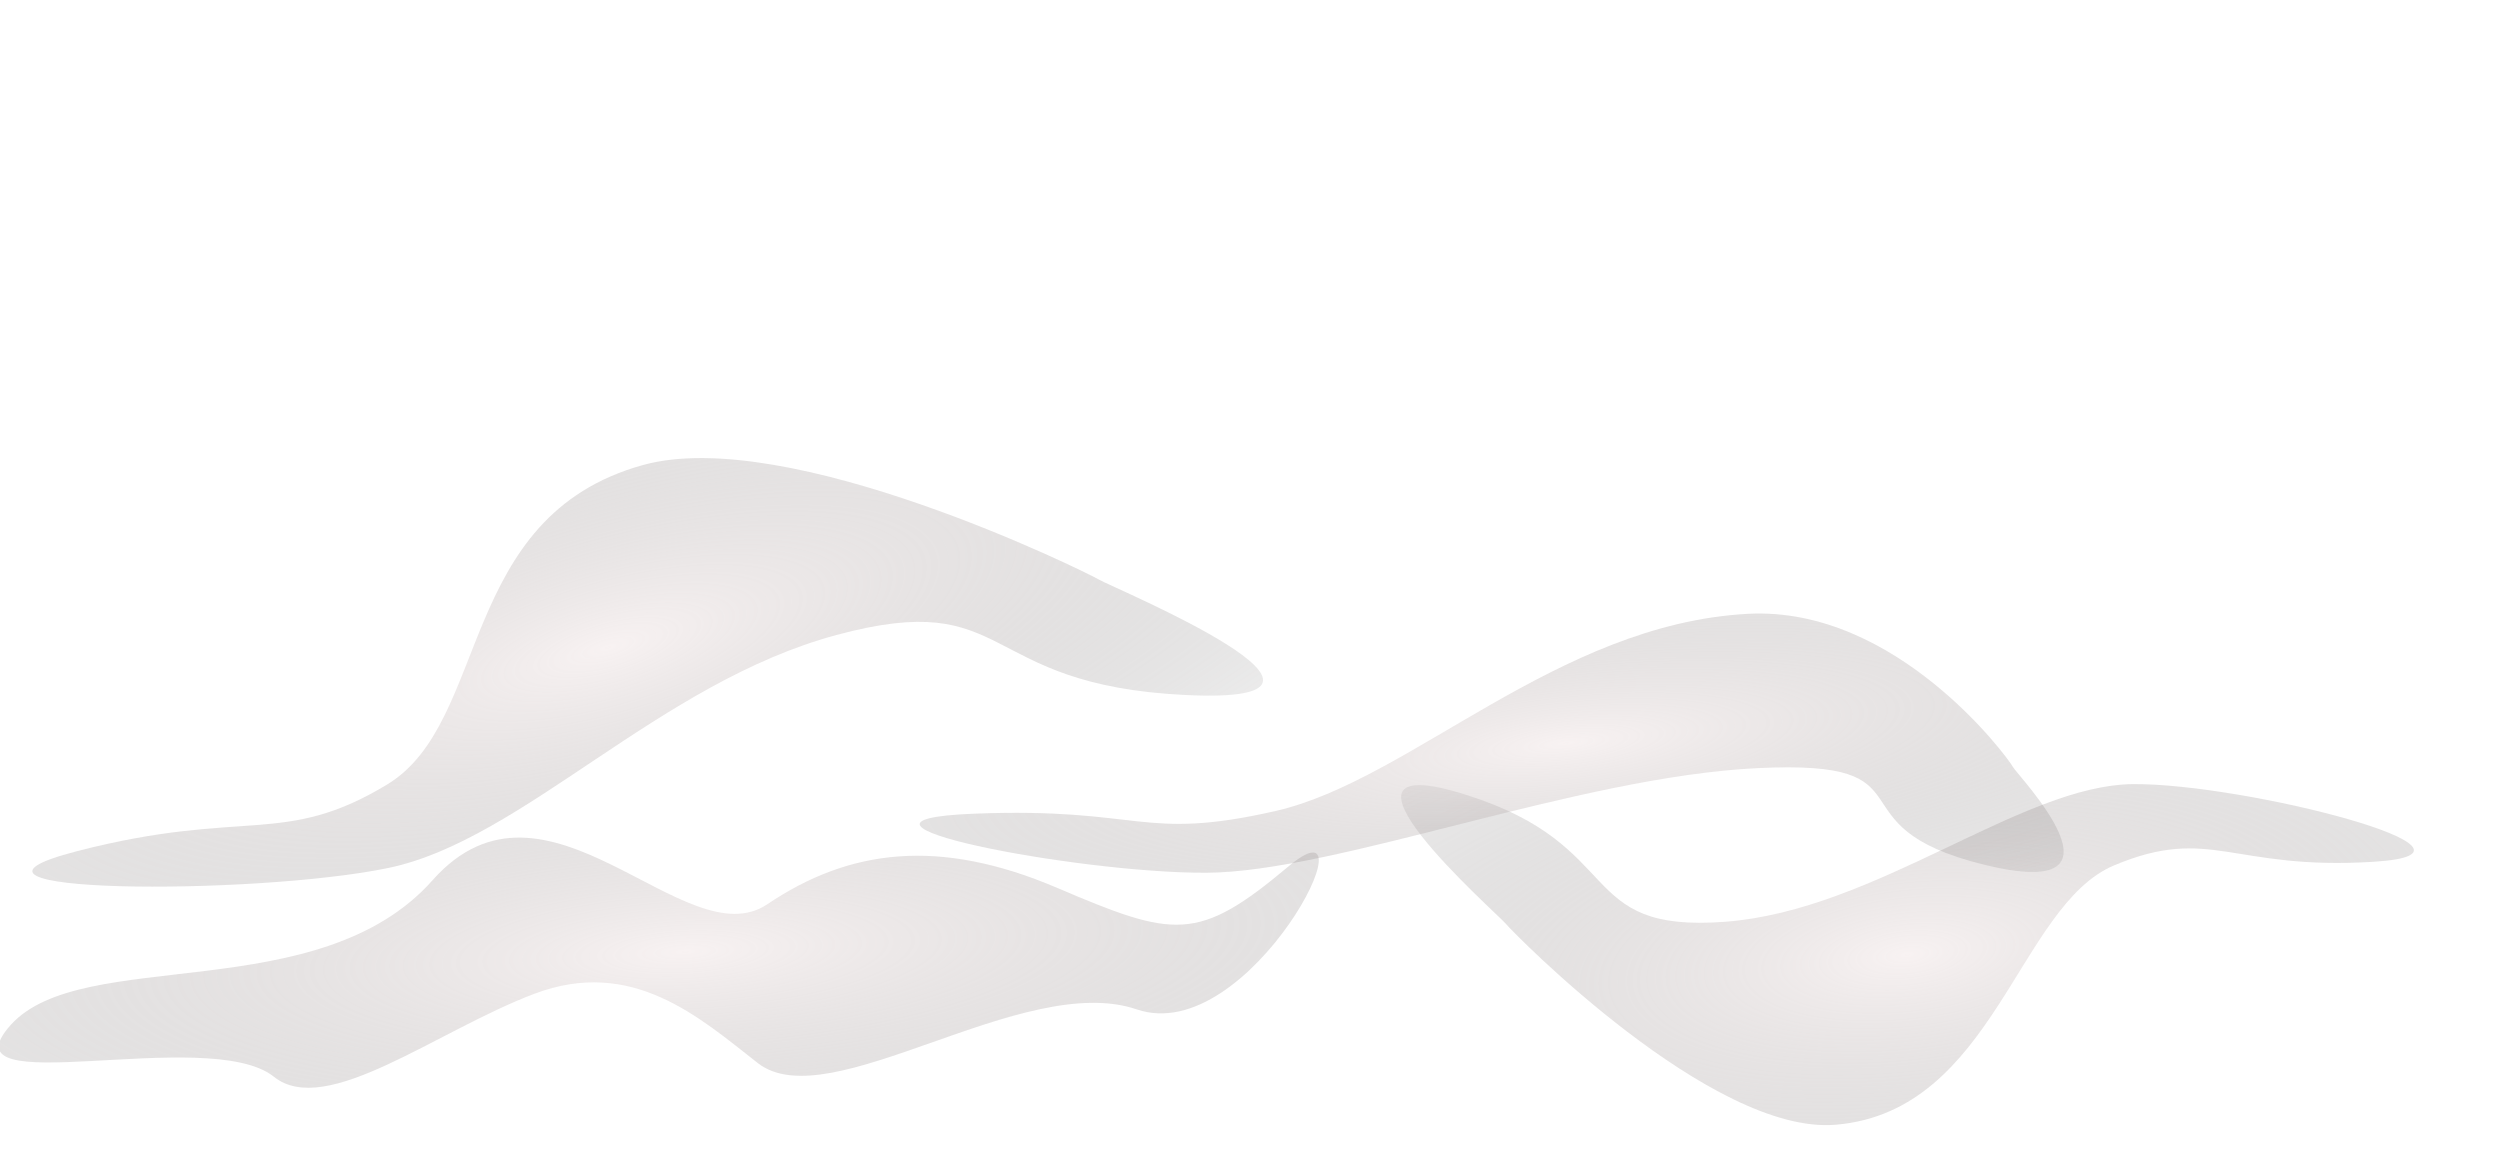
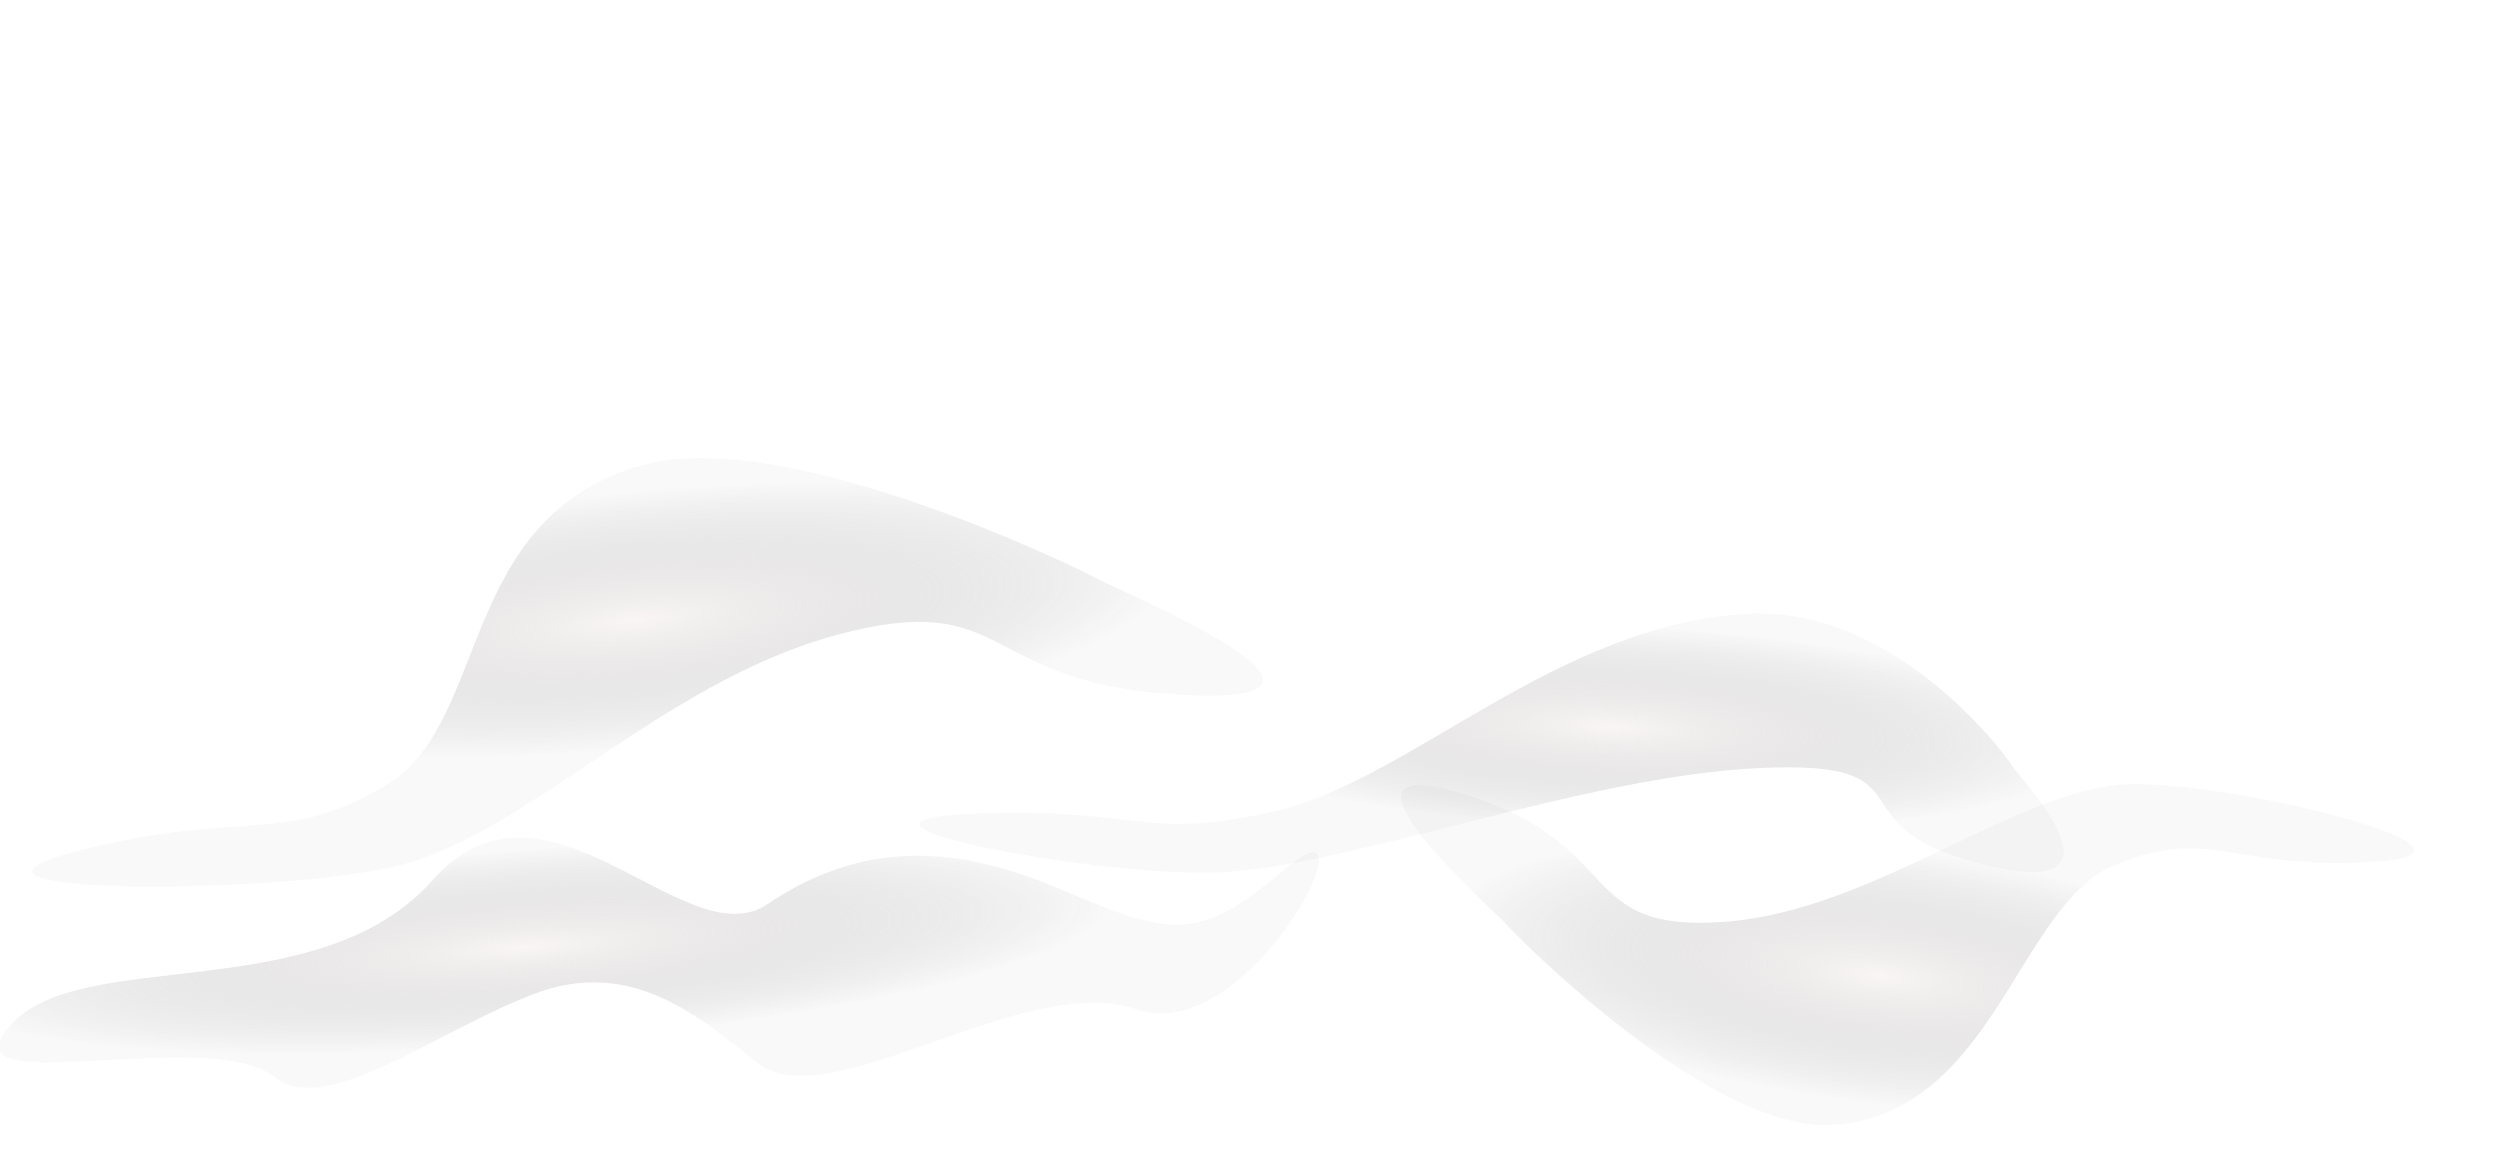
<svg xmlns="http://www.w3.org/2000/svg" xmlns:xlink="http://www.w3.org/1999/xlink" width="640" height="300" viewBox="0 0 169.333 79.375" version="1.1" id="svg5">
  <defs id="defs2">
    <linearGradient id="linearGradient1452">
-       <stop style="stop-color:#eddfdf;stop-opacity:0.407" offset="0" id="stop1448" />
-       <stop style="stop-color:#000000;stop-opacity:0;" offset="1" id="stop1450" />
+       <stop style="stop-color:#eddfdf;stop-opacity:0.297" offset="0" id="stop1448" />
+       <stop style="stop-color:#000000;stop-opacity:0.024" offset="1" id="stop1450" />
    </linearGradient>
-     <radialGradient xlink:href="#linearGradient1452" id="radialGradient1458" cx="39.118" cy="60.407" fx="39.118" fy="60.407" r="33.88" gradientTransform="matrix(1.985252,-0.208346,0.05666382,0.7742144,48.12011,26.04228)" gradientUnits="userSpaceOnUse" />
-     <radialGradient xlink:href="#linearGradient1452" id="radialGradient4565" cx="101.733" cy="67.749" fx="101.733" fy="67.749" r="43.787" gradientTransform="matrix(-2.132811,0.1160308,-0.04451284,-0.5324439,266.4228,88.73673)" gradientUnits="userSpaceOnUse" />
+     <radialGradient xlink:href="#linearGradient1452" id="radialGradient1458" cx="40.364" cy="52.435" fx="40.364" fy="52.435" r="33.88" gradientTransform="matrix(-0.8652415,-0.1052409,0.03198622,-0.2534077,160.5651,83.63451)" gradientUnits="userSpaceOnUse" />
+     <radialGradient xlink:href="#linearGradient1452" id="radialGradient4565" cx="-126.308" cy="57.756" fx="-126.308" fy="57.756" r="43.787" gradientTransform="matrix(0.01103177,0.150492,-0.904575,0.06948249,89.19788,79.14205)" gradientUnits="userSpaceOnUse" />
  </defs>
  <g id="layer2" style="display:none">
    <rect style="font-variation-settings:normal;opacity:1;vector-effect:none;fill:#0000ff;fill-opacity:1;fill-rule:evenodd;stroke:none;stroke-width:0.265;stroke-linecap:butt;stroke-linejoin:miter;stroke-miterlimit:4;stroke-dasharray:none;stroke-dashoffset:0;stroke-opacity:0.766;-inkscape-stroke:none;stop-color:#000000;stop-opacity:1" id="rect1593" width="169.333" height="79.375" x="0" y="0" rx="0" ry="0" />
  </g>
  <g id="layer1">
    <path style="font-variation-settings:normal;opacity:1;vector-effect:none;fill:url(#radialGradient1458);fill-opacity:1;stroke:none;stroke-width:0.357;stroke-linecap:butt;stroke-linejoin:miter;stroke-miterlimit:4;stroke-dasharray:none;stroke-dashoffset:0;stroke-opacity:0.766;-inkscape-stroke:none;stop-color:#000000;stop-opacity:1" d="m 99.284,53.829 c 10.992,3.462 7.334,9.38 17.569,8.606 10.234,-0.773 20.054,-9.274 27.651,-9.324 7.597,-0.049 25.877,4.66 16.271,5.26 -9.606,0.6 -11.044,-2.491 -17.569,0.239 -6.525,2.731 -8.121,16.666 -18.867,17.572 -8.379,0.706 -21.761,-12.91 -22.36,-13.627 -0.599,-0.717 -13.687,-12.188 -2.695,-8.726 z" id="path1173" />
    <use x="0" y="0" xlink:href="#path1173" id="use2403" width="100%" height="100%" transform="matrix(-1.155939,0,0.5802602,-0.7601574,217.916,99.48686)" />
    <path style="font-variation-settings:normal;opacity:1;vector-effect:none;fill:url(#radialGradient4565);fill-opacity:1;stroke:none;stroke-width:0.289;stroke-linecap:butt;stroke-linejoin:miter;stroke-miterlimit:4;stroke-dasharray:none;stroke-dashoffset:0;stroke-opacity:0.766;-inkscape-stroke:none;stop-color:#000000;stop-opacity:1" d="M 0.729,69.419 C 5.58,64.035 21.593,68.312 29.299,59.62 c 7.706,-8.693 17.105,5.384 22.675,1.627 5.571,-3.757 11.653,-4.51 19.614,-1.115 7.961,3.395 9.537,3.717 15.667,-1.432 6.131,-5.149 -2.558,12.294 -10.259,9.669 -7.701,-2.626 -20.835,7.419 -25.666,3.638 -3.957,-3.097 -8.509,-7.198 -15.138,-4.694 -6.629,2.504 -14.121,8.451 -17.642,5.618 -4.399,-3.539 -22.672,1.874 -17.821,-3.51 z" id="path2471" />
    <use x="0" y="0" xlink:href="#path1173" id="use5737" width="100%" height="100%" transform="matrix(-1.198769,0.2435661,-0.3010456,-0.9698843,215.5366,75.1019)" />
  </g>
</svg>
